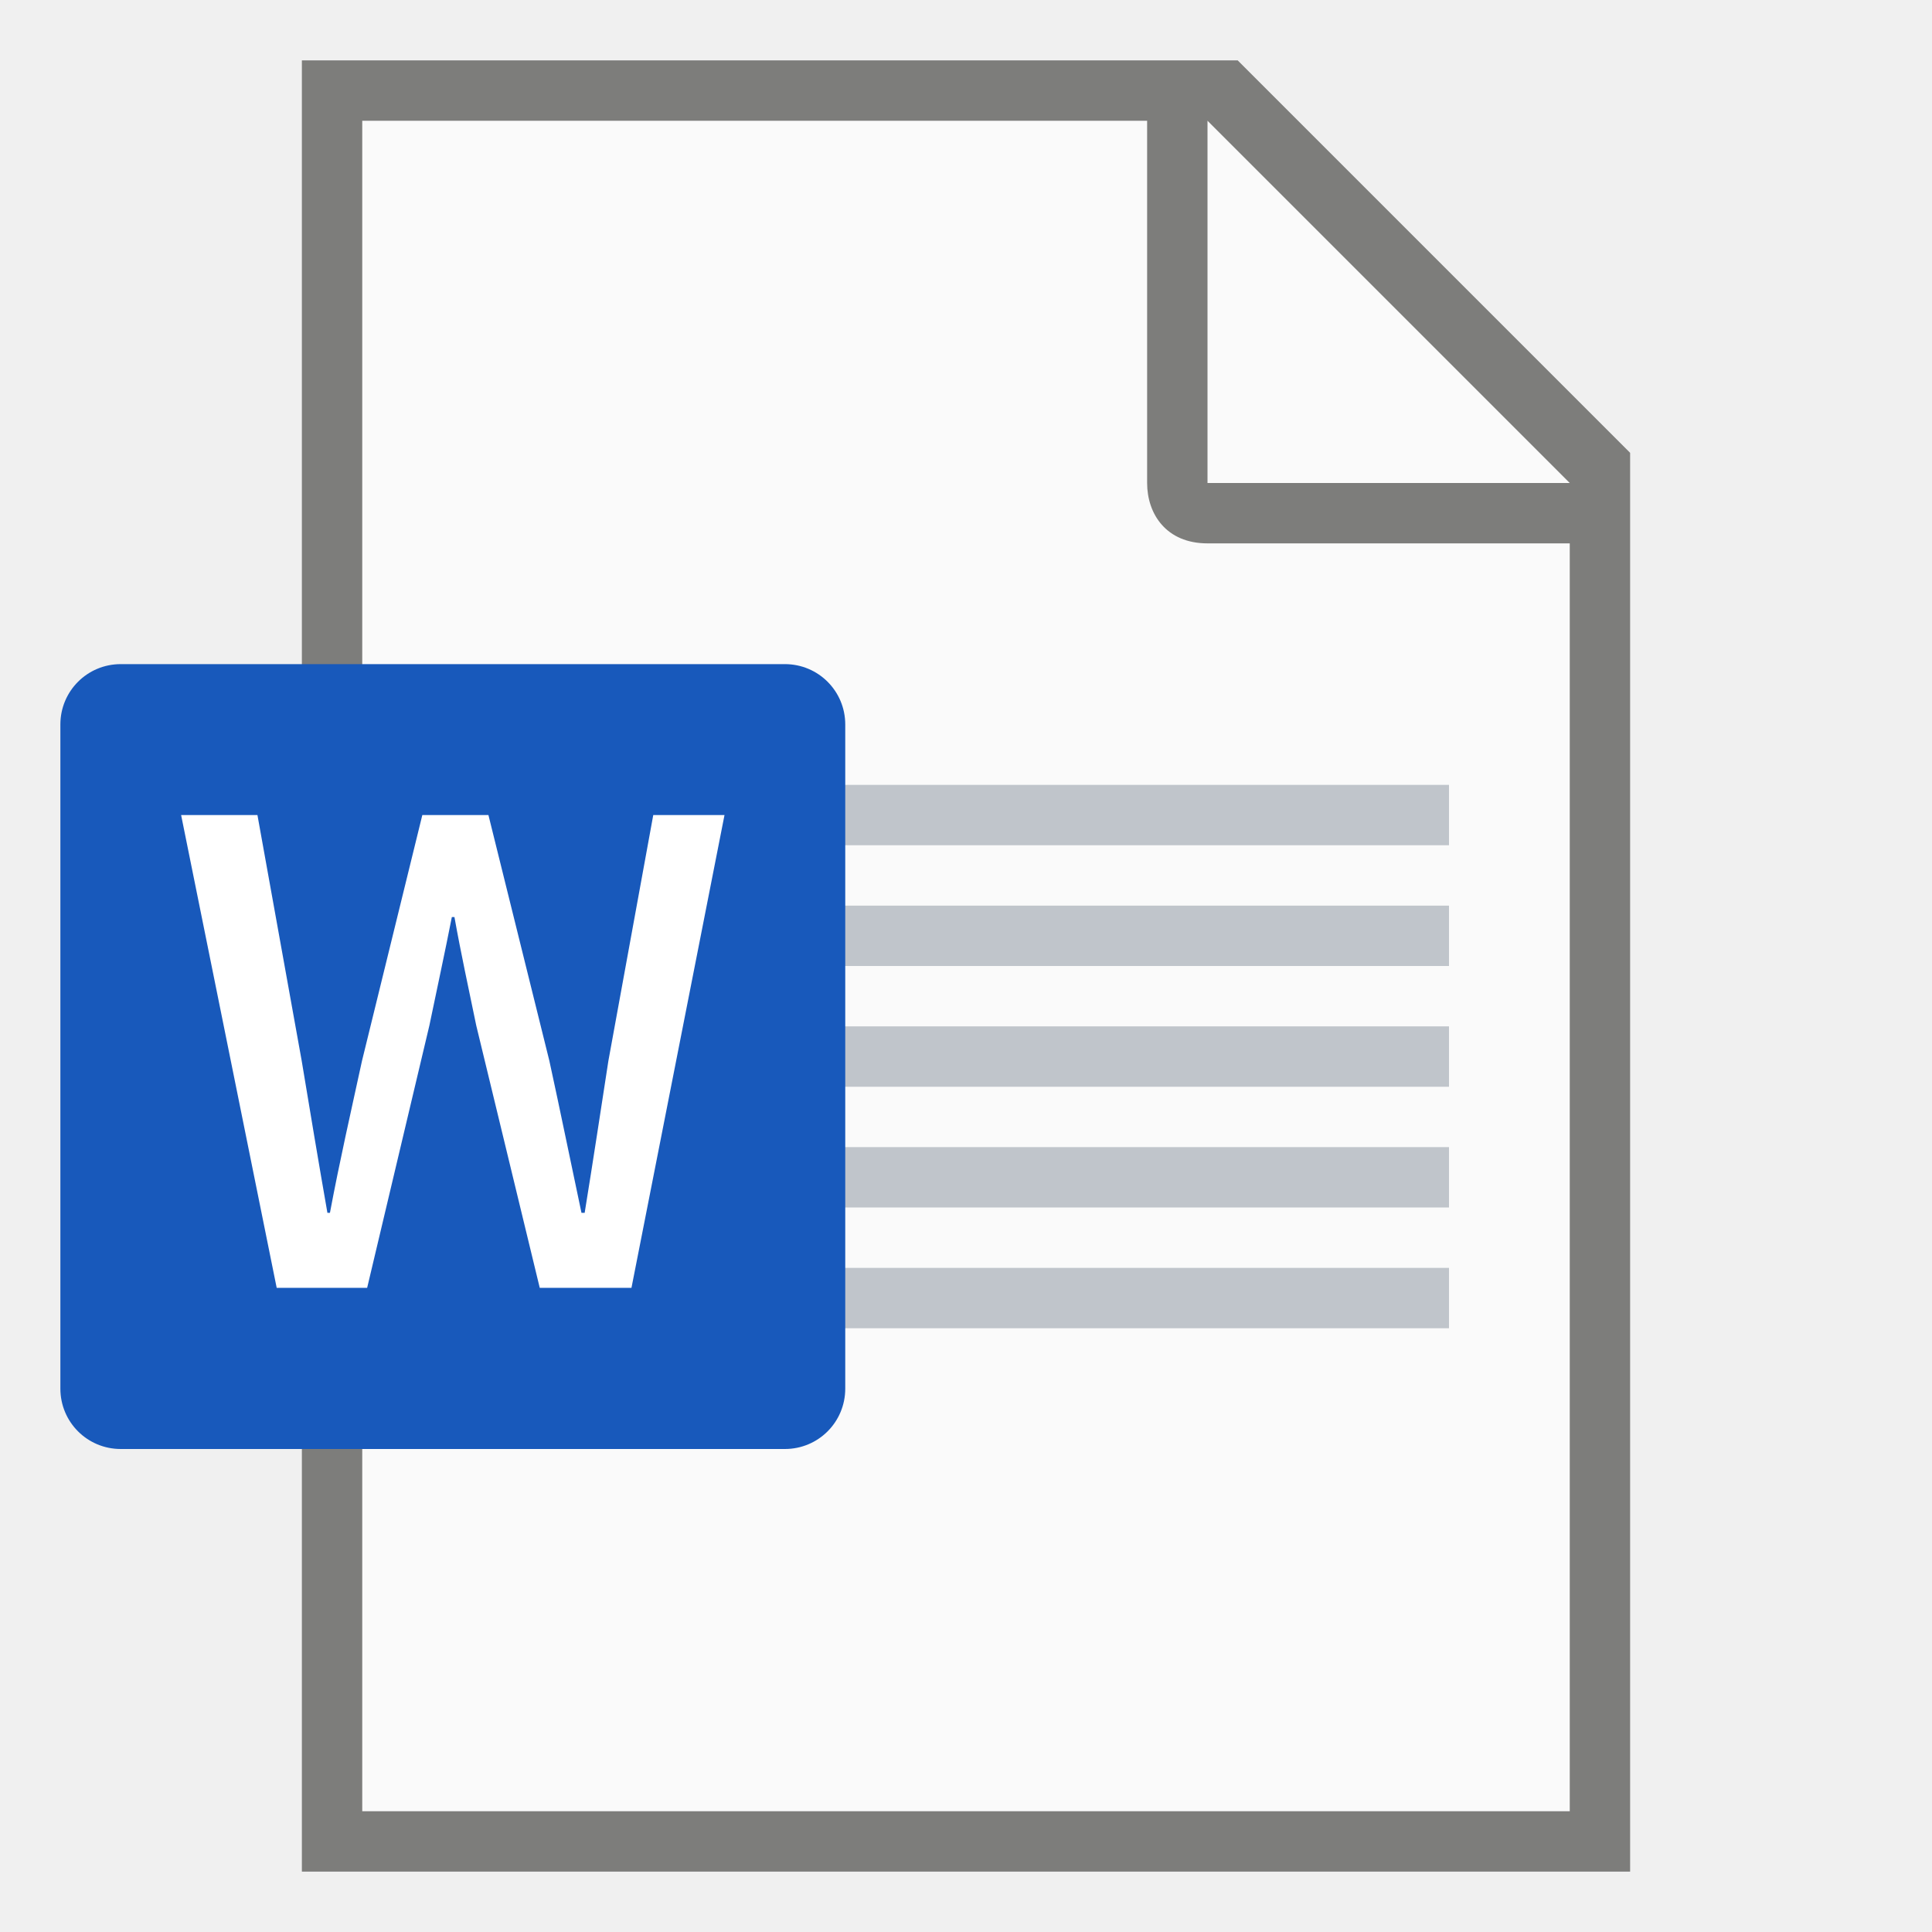
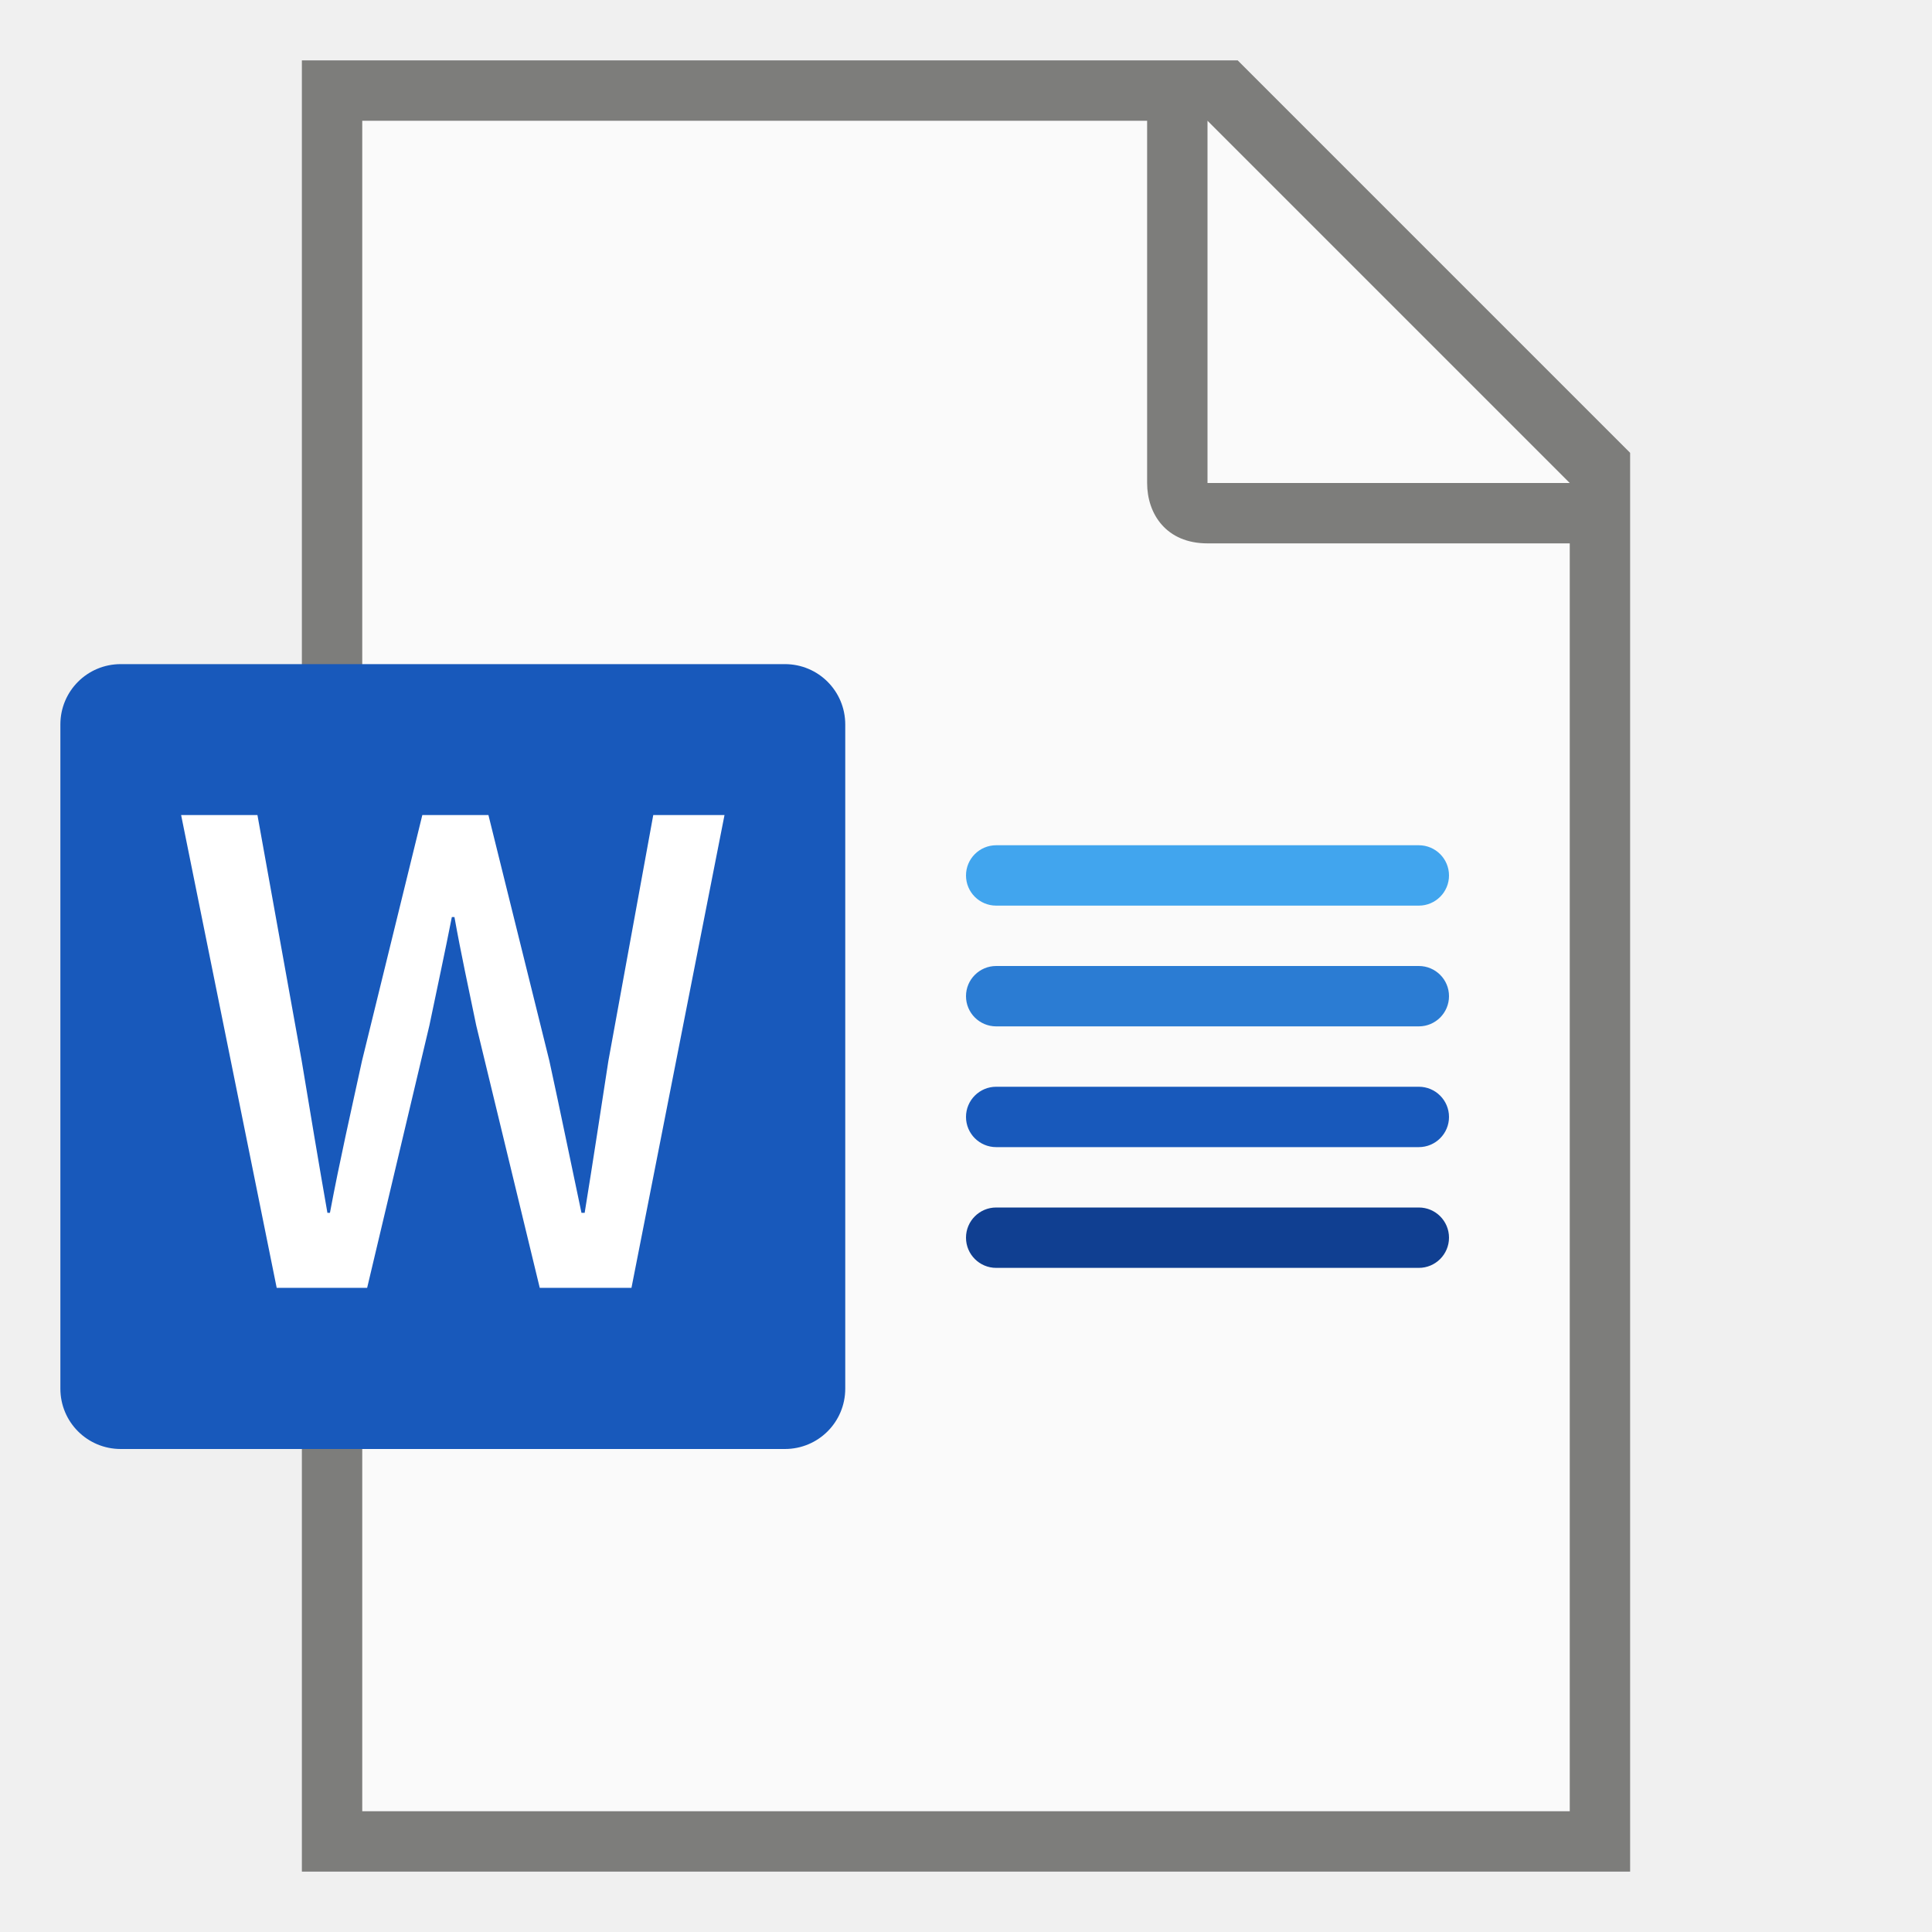
<svg xmlns="http://www.w3.org/2000/svg" width="32" height="32" viewBox="0 0 32 32" version="1.1" id="svg5">
  <defs id="defs2" />
  <path id="rect846" style="fill:#7d7d7b;stroke-width:1;stroke-linecap:round;stroke-linejoin:round" d="M 5,1 H 20.5 L 27,7.5 V 31 H 5 Z" />
  <path id="rect1454" style="fill:#fafafa;stroke-width:1;stroke-linecap:round;stroke-linejoin:round" d="M 6,2 V 30 H 26 V 9 H 20 C 19.314,9 19,8.51 19,8 V 2 Z m 14,0 V 8 h 6 z" />
-   <path id="rect1708" style="fill:#c0c5cb;fill-opacity:1;stroke-width:3;stroke-linecap:round;stroke-linejoin:round" d="m 10,13 v 1 h 14 v -1 z m 0,2 v 1 h 14 v -1 z m 0,2 v 1 h 14 v -1 z m 0,2 v 1 h 14 v -1 z m 0,2 v 1 h 14 v -1 z" />
+   <rect style="fill:#103f91;fill-opacity:1;stroke-width:0.447;stroke-linecap:round" id="rect445" width="8" height="1" x="16" y="20" ry="0.5" />
+   <rect style="fill:#1859bb;fill-opacity:1;stroke-width:1.633;stroke-linecap:round" id="rect341" width="8" height="1" x="16" y="18" ry="0.5" />
+   <rect style="fill:#2b7cd3;fill-opacity:1;stroke-width:1.633;stroke-linecap:round" id="rect343" width="8" height="1" x="16" y="16" ry="0.5" />
+   <rect style="fill:#41a5ee;fill-opacity:1;stroke-width:1.633;stroke-linecap:round" id="rect345" width="8" height="1" x="16" y="14" ry="0.5" />
  <path id="rect2355" style="fill:#1859bb;stroke-width:10.07;stroke-linecap:round;stroke-linejoin:round" d="M 2,11 H 13 C 13.554,11 14,11.446 14,12 v 11 c 0,0.554 -0.446,1 -1,1 H 2 C 1.446,24 1,23.554 1,23 V 12 c 0,-0.554 0.446,-1 1,-1 z" />
  <path id="rect8731" style="fill:#ffffff;fill-opacity:1;stroke-width:0.797;stroke-linecap:round;stroke-linejoin:round" d="m 3,13.5 1.583,7.831 H 6.081 l 1.031,-4.346 c 0.128,-0.616 0.255,-1.201 0.372,-1.796 h 0.043 c 0.106,0.595 0.234,1.179 0.361,1.796 l 1.052,4.346 H 10.459 L 12,13.5 h -1.18 l -0.743,4.07 c -0.128,0.829 -0.255,1.668 -0.393,2.518 h -0.053 C 9.45,19.238 9.28,18.398 9.099,17.57 L 8.09,13.5 H 6.995 L 5.996,17.57 C 5.816,18.398 5.624,19.238 5.465,20.088 H 5.423 C 5.274,19.238 5.136,18.409 4.997,17.57 L 4.264,13.5 Z" />
</svg>
